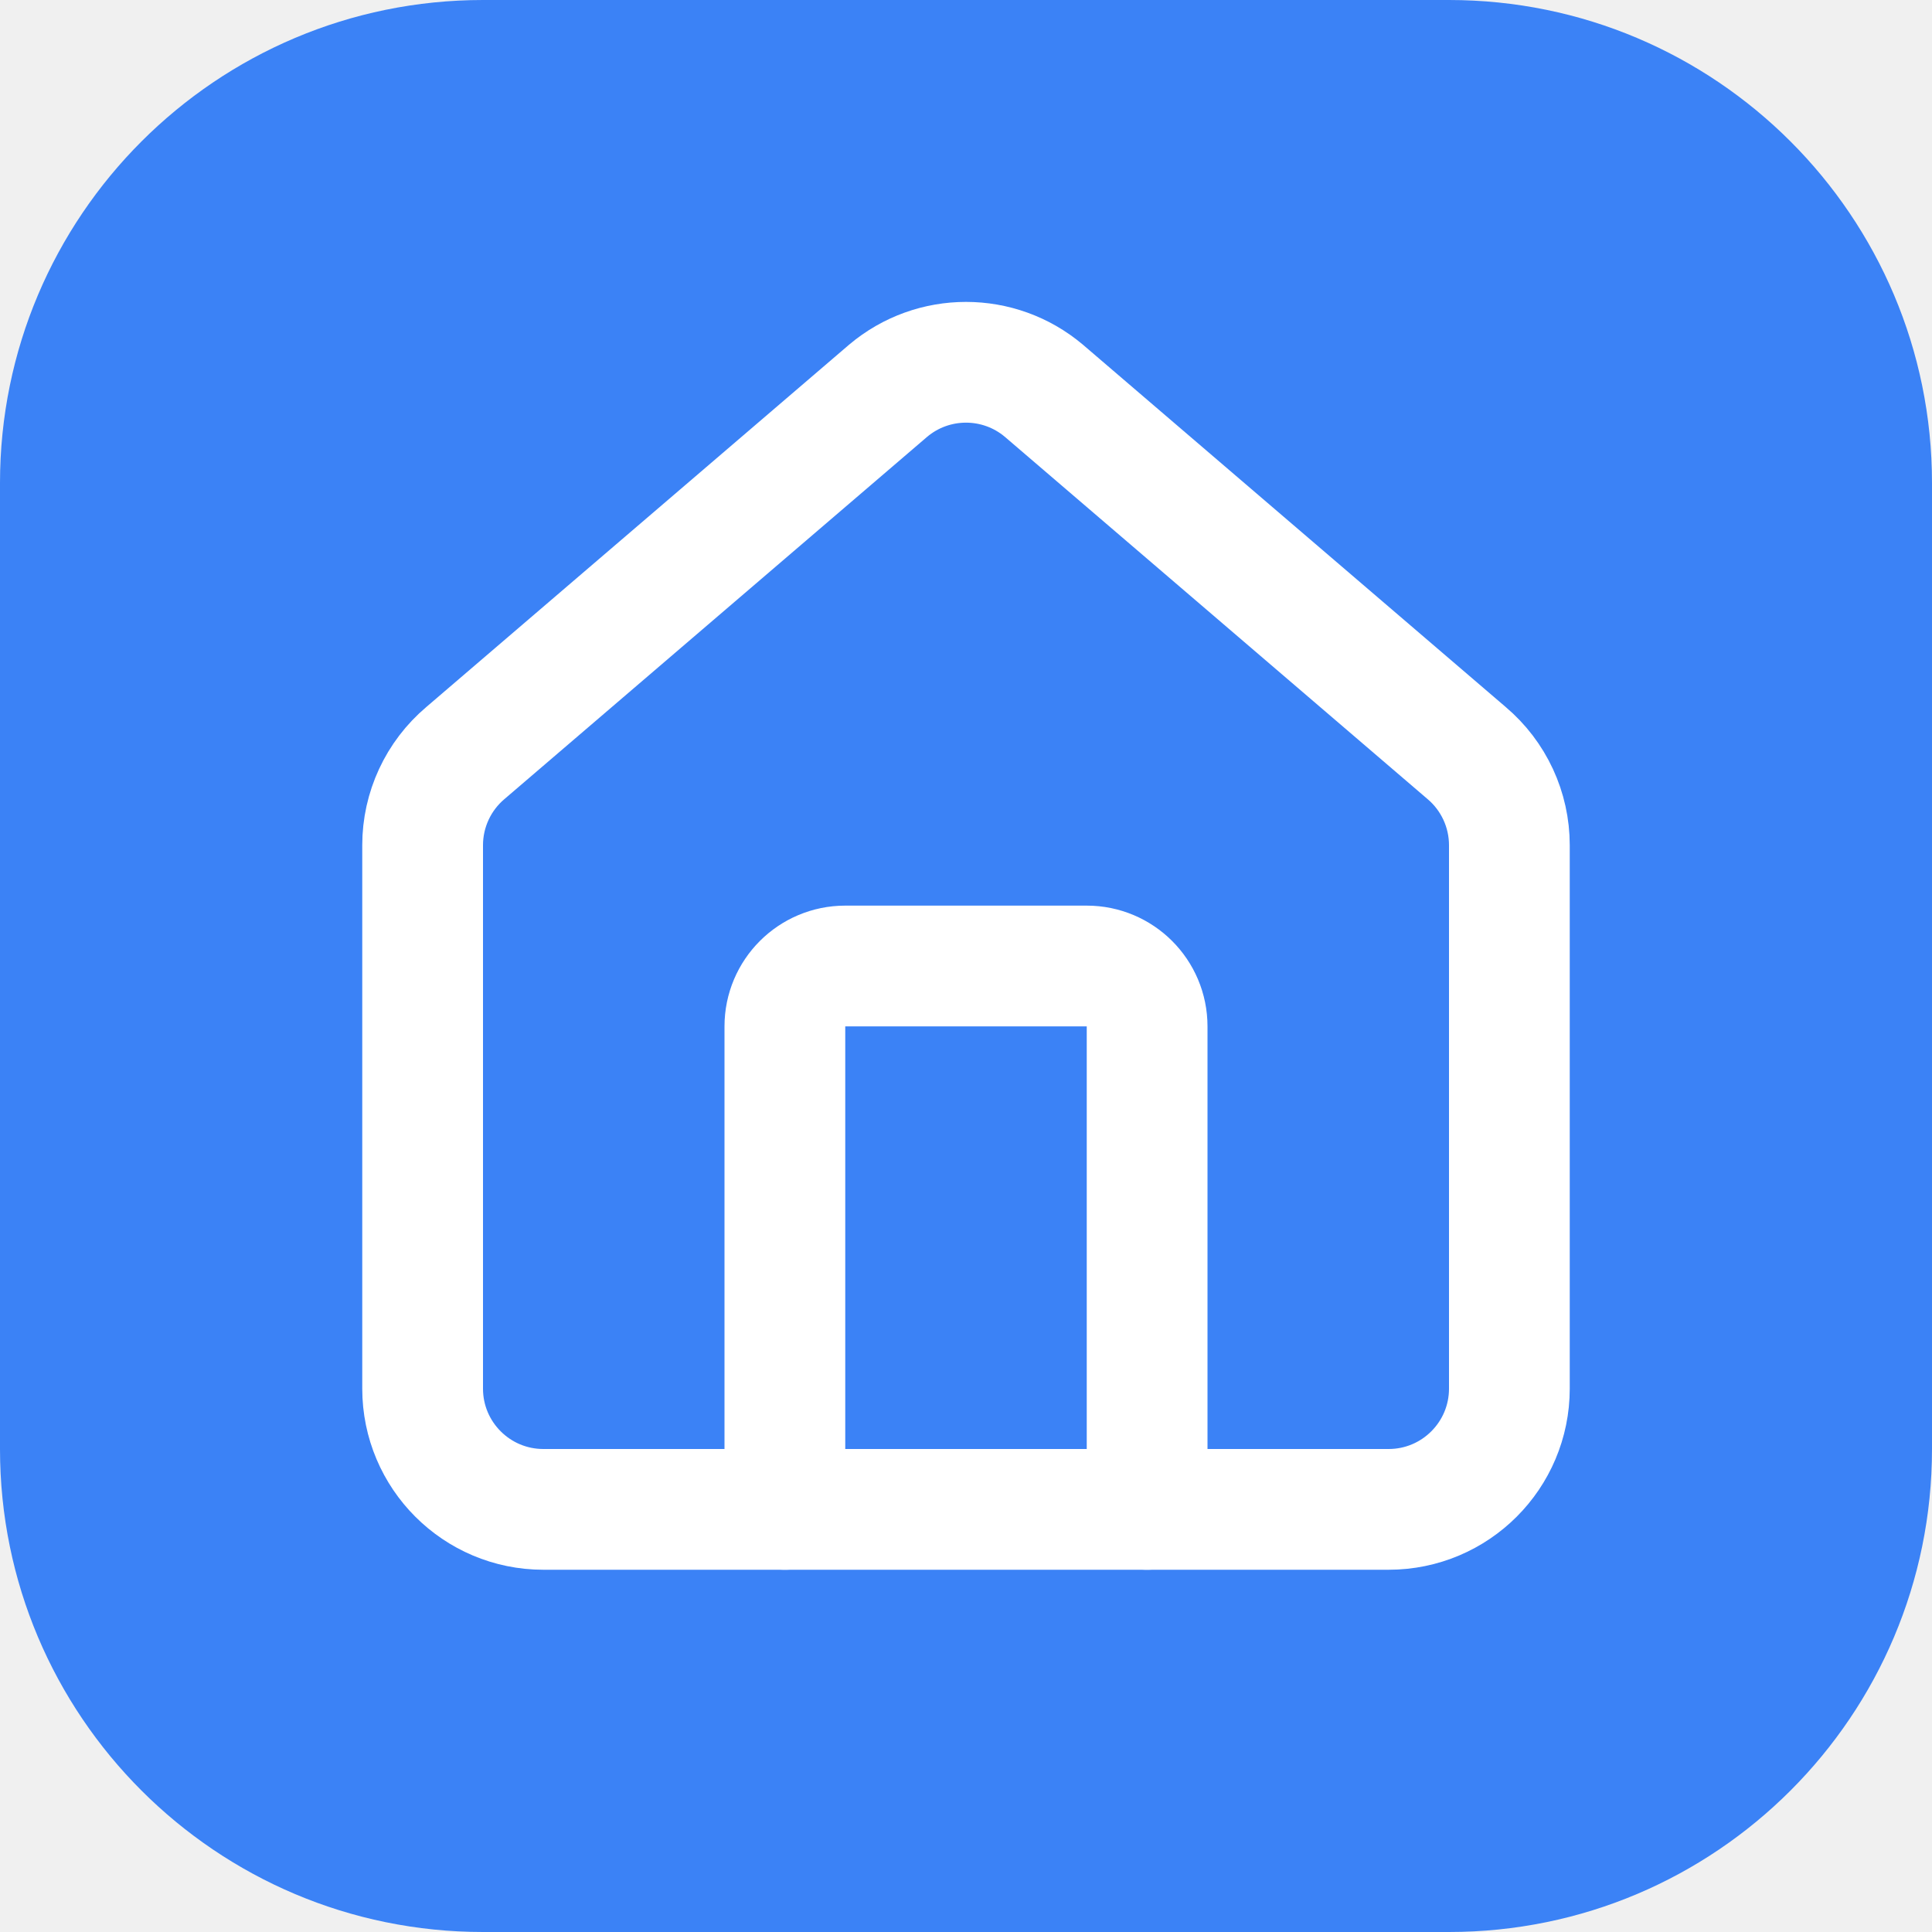
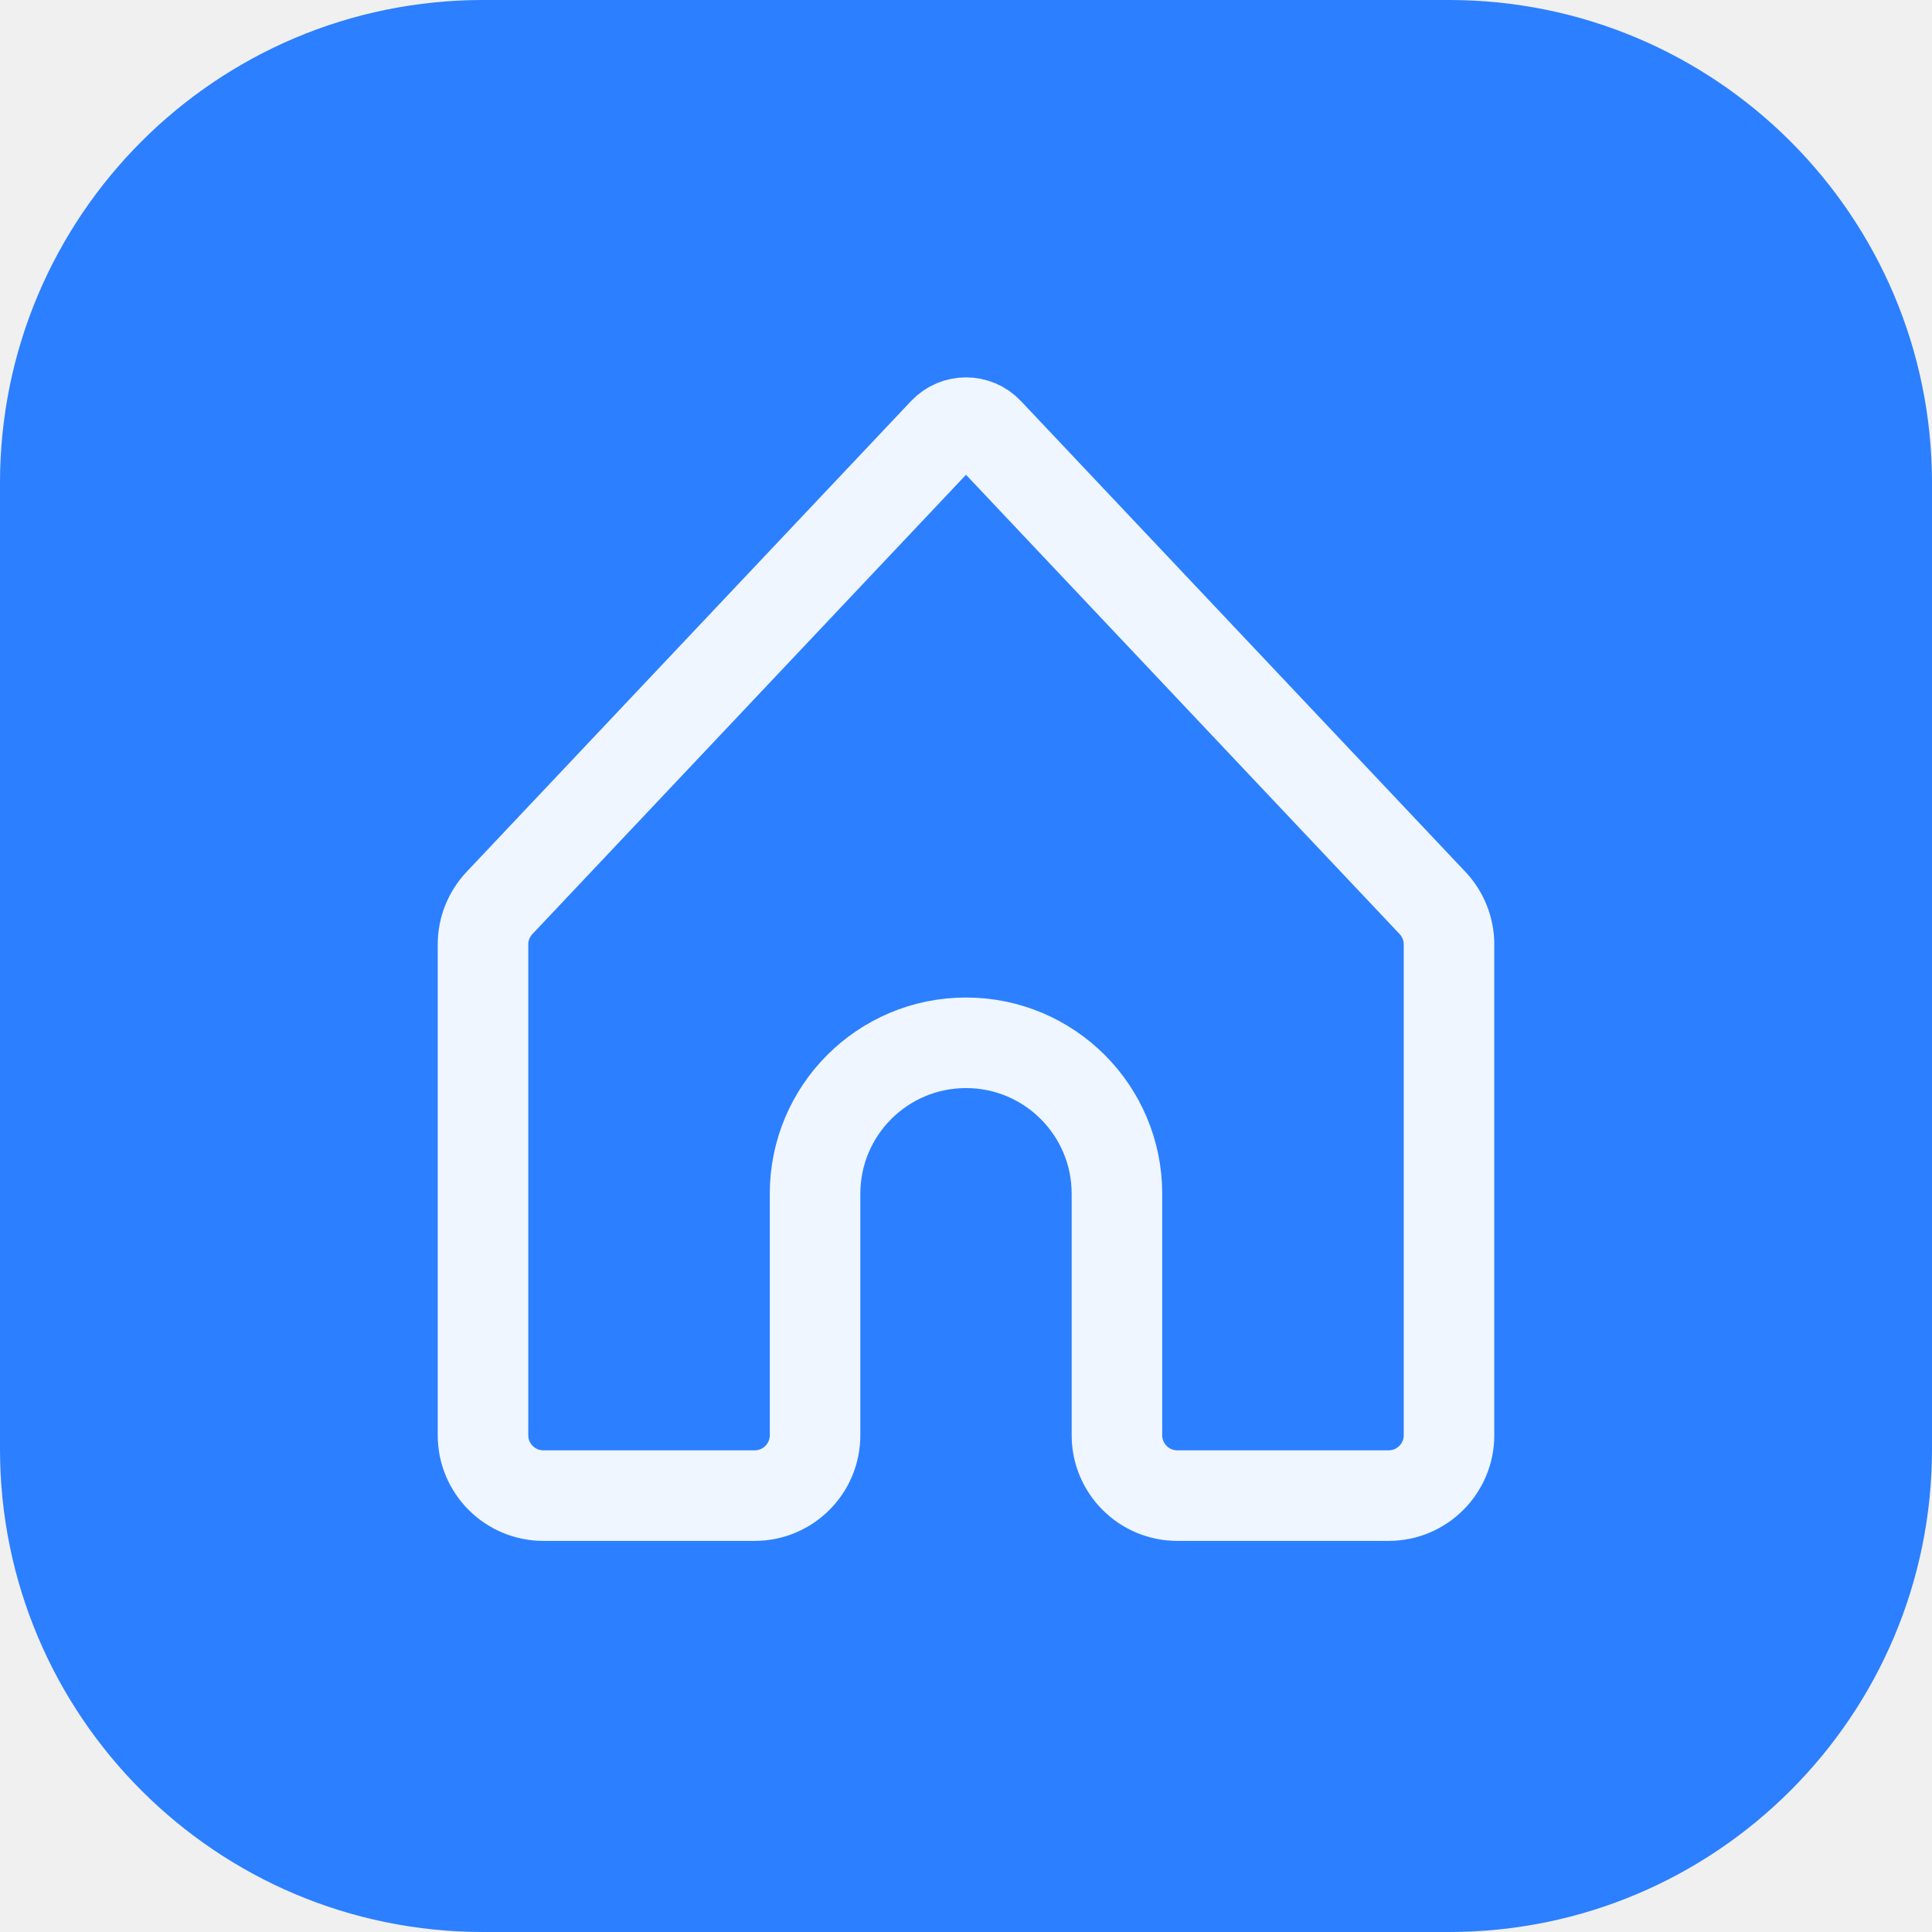
- <svg xmlns="http://www.w3.org/2000/svg" width="32" height="32" viewBox="0 0 32 32" fill="none">
-   <rect width="32" height="32" rx="8" fill="#3B82F6" />
-   <g transform="translate(4, 4) scale(1)">
-     <path d="M15 21v-8a1 1 0 0 0-1-1h-4a1 1 0 0 0-1 1v8" stroke="white" stroke-width="2" stroke-linecap="round" stroke-linejoin="round" />
-     <path d="M3 10a2 2 0 0 1 .709-1.528l7-5.999a2 2 0 0 1 2.582 0l7 5.999A2 2 0 0 1 21 10v9a2 2 0 0 1-2 2H5a2 2 0 0 1-2-2z" stroke="white" stroke-width="2" stroke-linecap="round" stroke-linejoin="round" />
-   </g>
+ <svg xmlns="http://www.w3.org/2000/svg" viewBox="0 0 32 32" fill="none">
+   <rect width="32" height="32" rx="8" fill="#2C7FFF" />
+   <path d="M8 15.643V23.772C8 24.324 8.448 24.772 9 24.772H12.5C13.052 24.772 13.5 24.324 13.5 23.772V19.772C13.5 18.391 14.619 17.272 16 17.272C17.381 17.272 18.5 18.391 18.5 19.772V23.772C18.5 24.324 18.948 24.772 19.5 24.772H23C23.552 24.772 24 24.324 24 23.772V15.643C24 15.387 23.902 15.142 23.727 14.956L16.364 7.157C16.166 6.948 15.834 6.948 15.636 7.157L8.273 14.956C8.098 15.142 8 15.387 8 15.643Z" stroke="#EFF6FF" stroke-width="1.5" />
</svg>
